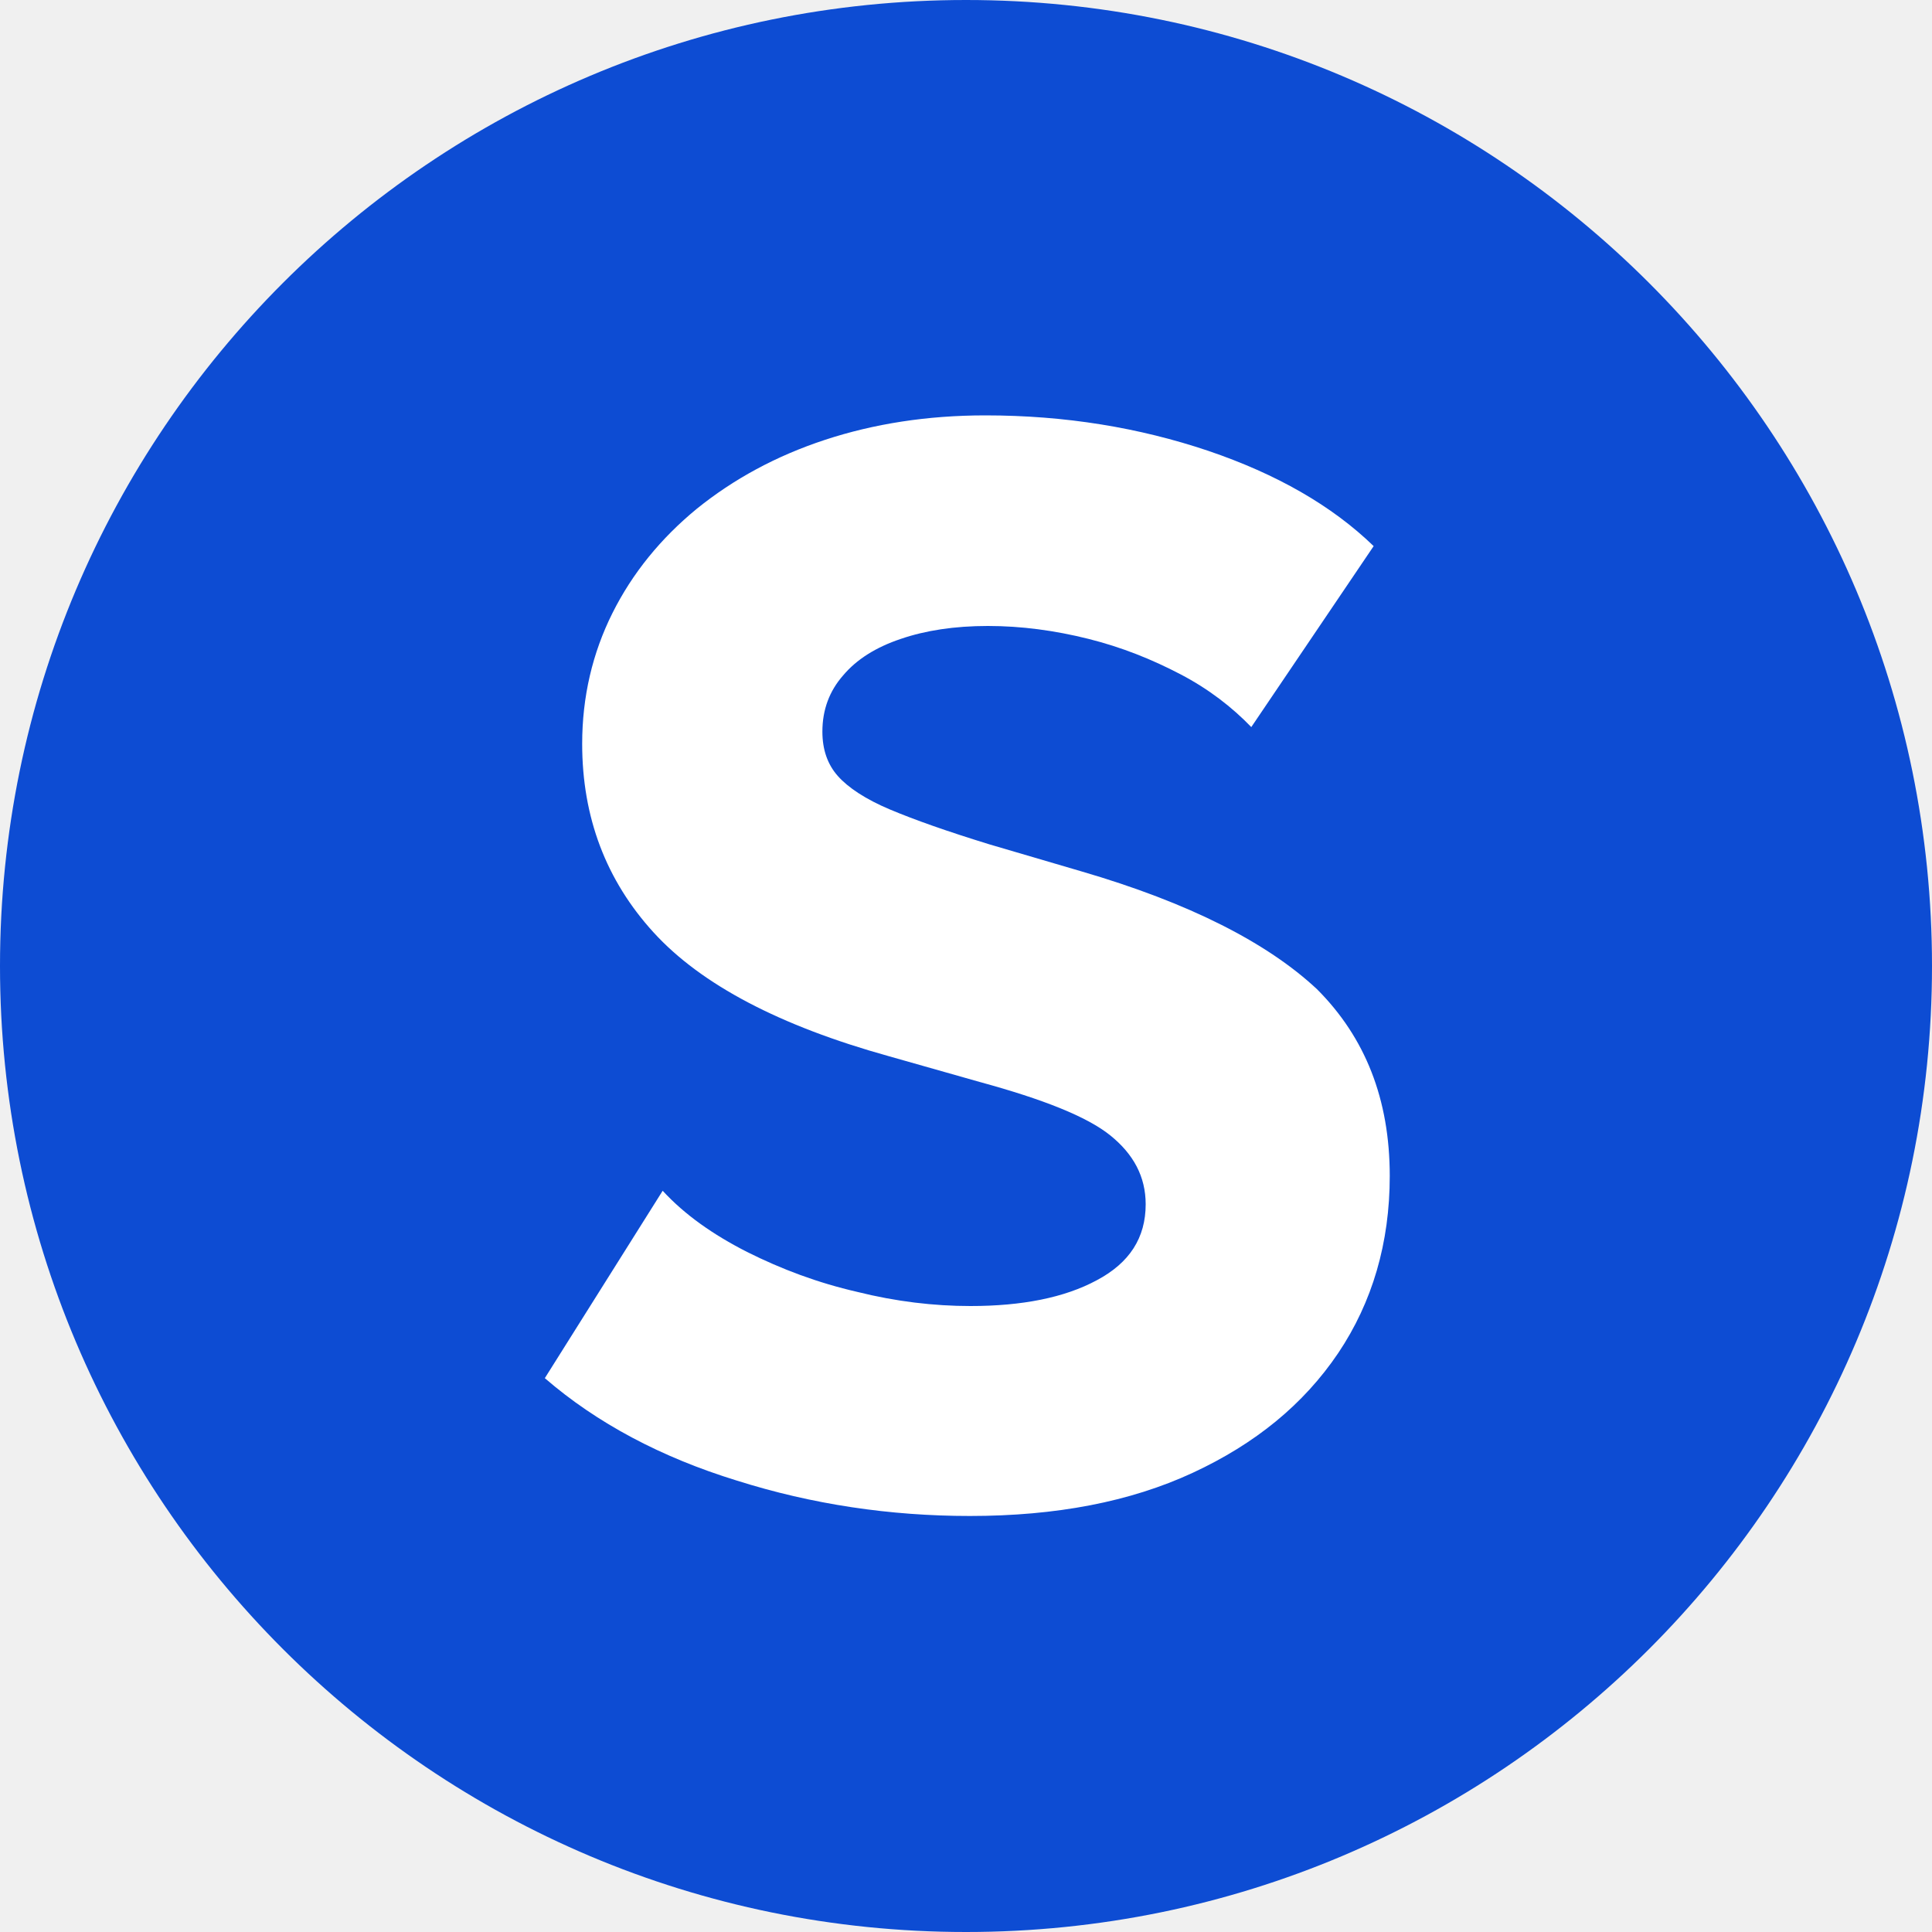
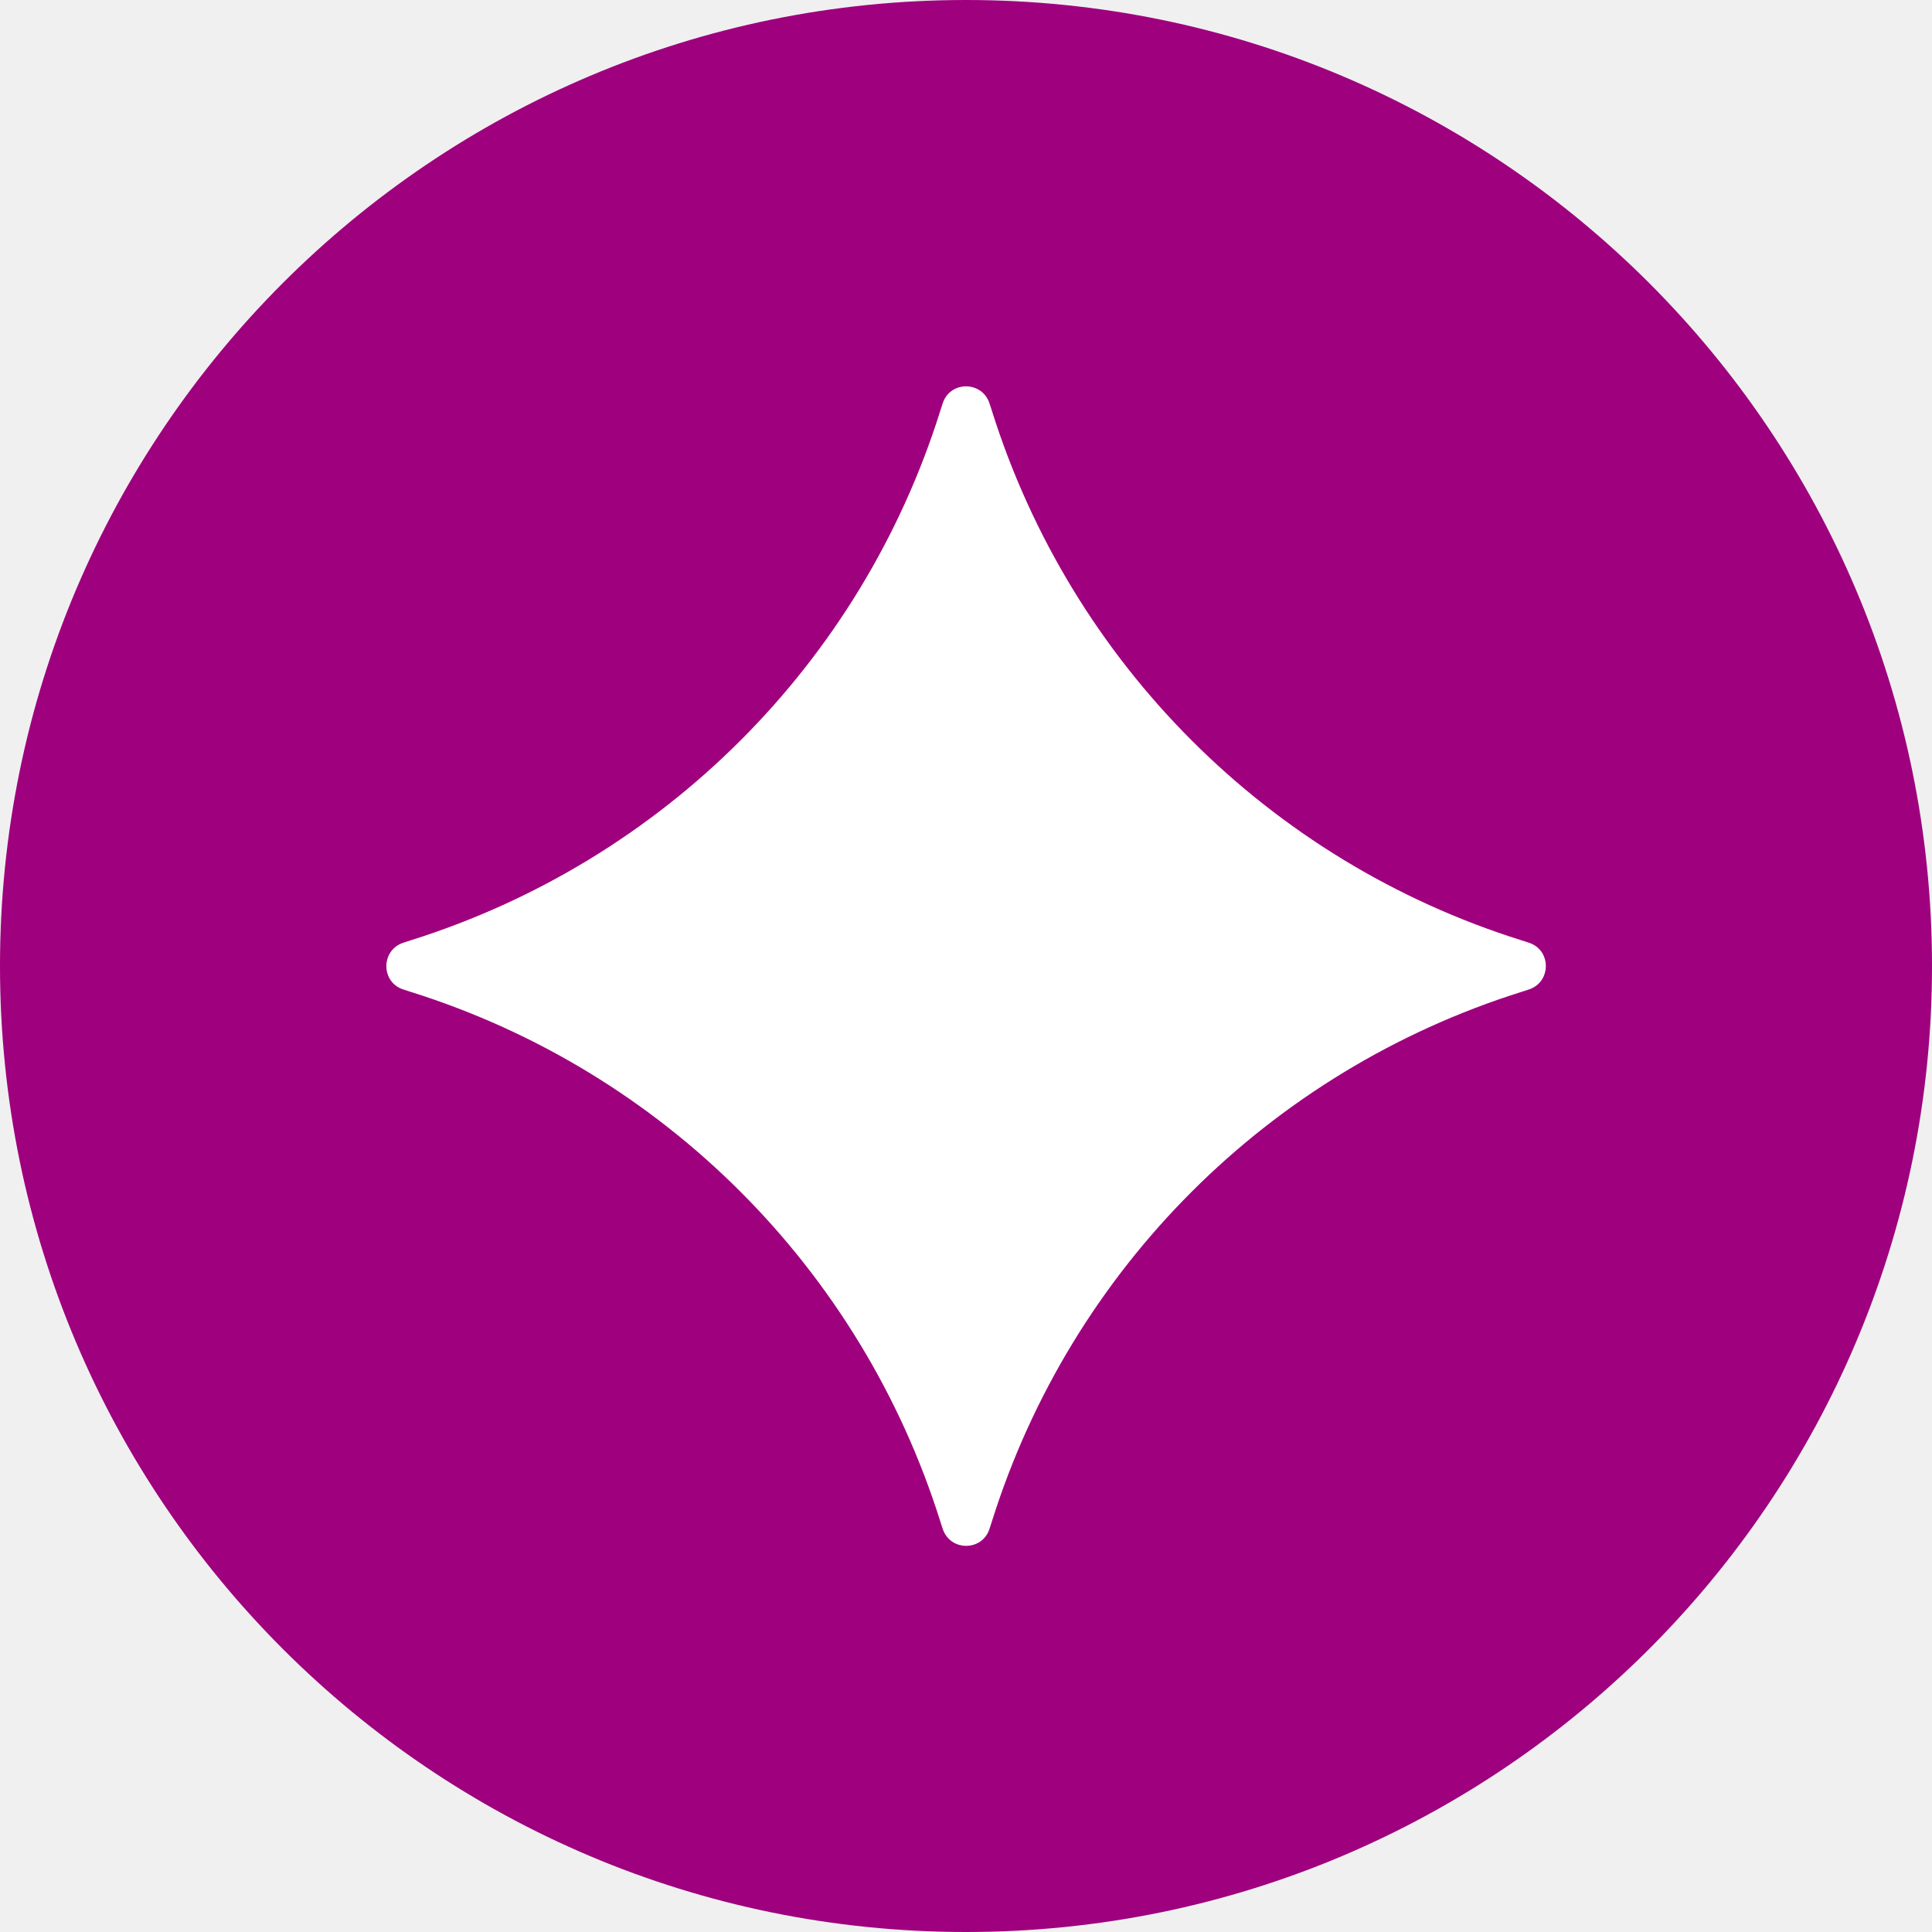
- <svg xmlns="http://www.w3.org/2000/svg" version="1.1" height="20px" width="20px" x="0px" y="0px" viewBox="0 0 300 300" style="enable-background:new 0 0 300 300;" xml:space="preserve">
-   <circle fill="#0D4CD3" cx="150" cy="150" r="150" />
-   <g>
-     <path fill="#FFFFFF" d="M167.9,135.3l-14.3-4.2c-6.5-2-11.6-3.8-15.4-5.4c-3.8-1.6-6.5-3.4-8.1-5.2c-1.6-1.8-2.4-4.1-2.4-6.9   c0-3.4,1.1-6.3,3.2-8.7c2.1-2.5,5.1-4.4,9-5.7c3.8-1.3,8.3-2,13.5-2c5.2,0,10.4,0.7,15.6,2c5.2,1.3,9.9,3.2,14.3,5.5   c4.4,2.3,8,5.1,11,8.2l19-28.1c-6.5-6.3-15.1-11.2-25.7-14.8c-10.7-3.6-22.2-5.5-34.6-5.5c-9,0-17.3,1.3-24.9,3.8   c-7.6,2.5-14.2,6.1-19.9,10.7c-5.6,4.6-10,10-13.1,16.2c-3.1,6.2-4.7,13-4.7,20.3c0,11.4,3.7,21.2,11.1,29.3   c7.4,8.1,19.6,14.5,36.5,19.2l14.1,4c9.9,2.7,16.7,5.4,20.3,8.3c3.6,2.9,5.5,6.4,5.5,10.7c0,5.2-2.5,9.1-7.6,11.8   c-5,2.7-11.6,4-19.6,4c-5.7,0-11.6-0.7-17.6-2.2c-6.1-1.4-11.7-3.5-17.1-6.2c-5.3-2.7-9.7-5.8-13.1-9.5l-18.3,29.1   c8.1,7,18.1,12.3,29.8,15.9c11.7,3.7,23.8,5.5,36.2,5.5c13.4,0,24.9-2.2,34.6-6.7s17.2-10.6,22.6-18.6c5.3-7.9,8-17.1,8-27.5   c0-11.9-3.8-21.5-11.3-29C196.8,146.4,184.7,140.2,167.9,135.3z" />
-   </g>
+ <svg xmlns="http://www.w3.org/2000/svg" id="Layer_1" data-name="Layer 1" viewBox="0 0 100 100">
+   <defs>
+     <style>
+       .cls-1 {
+         fill: #fff;
+       }
+ 
+       .cls-2 {
+         fill: #9e007e;
+       }
+     </style>
+   </defs>
+   <circle class="cls-2" cx="50" cy="50" r="50" />
+   <path class="cls-1" d="M48.67,21.26l.12-.37c.37-1.19,2.05-1.19,2.43,0l.12.37c4.11,13.07,14.34,23.31,27.41,27.41l.37.12c1.19.37,1.19,2.05,0,2.43l-.37.12c-13.07,4.11-23.31,14.34-27.41,27.41l-.12.37c-.37,1.19-2.05,1.19-2.43,0l-.12-.37c-4.11-13.07-14.34-23.31-27.41-27.41l-.37-.12c-1.19-.37-1.19-2.05,0-2.43l.37-.12c13.07-4.11,23.31-14.34,27.41-27.41Z" />
</svg>
